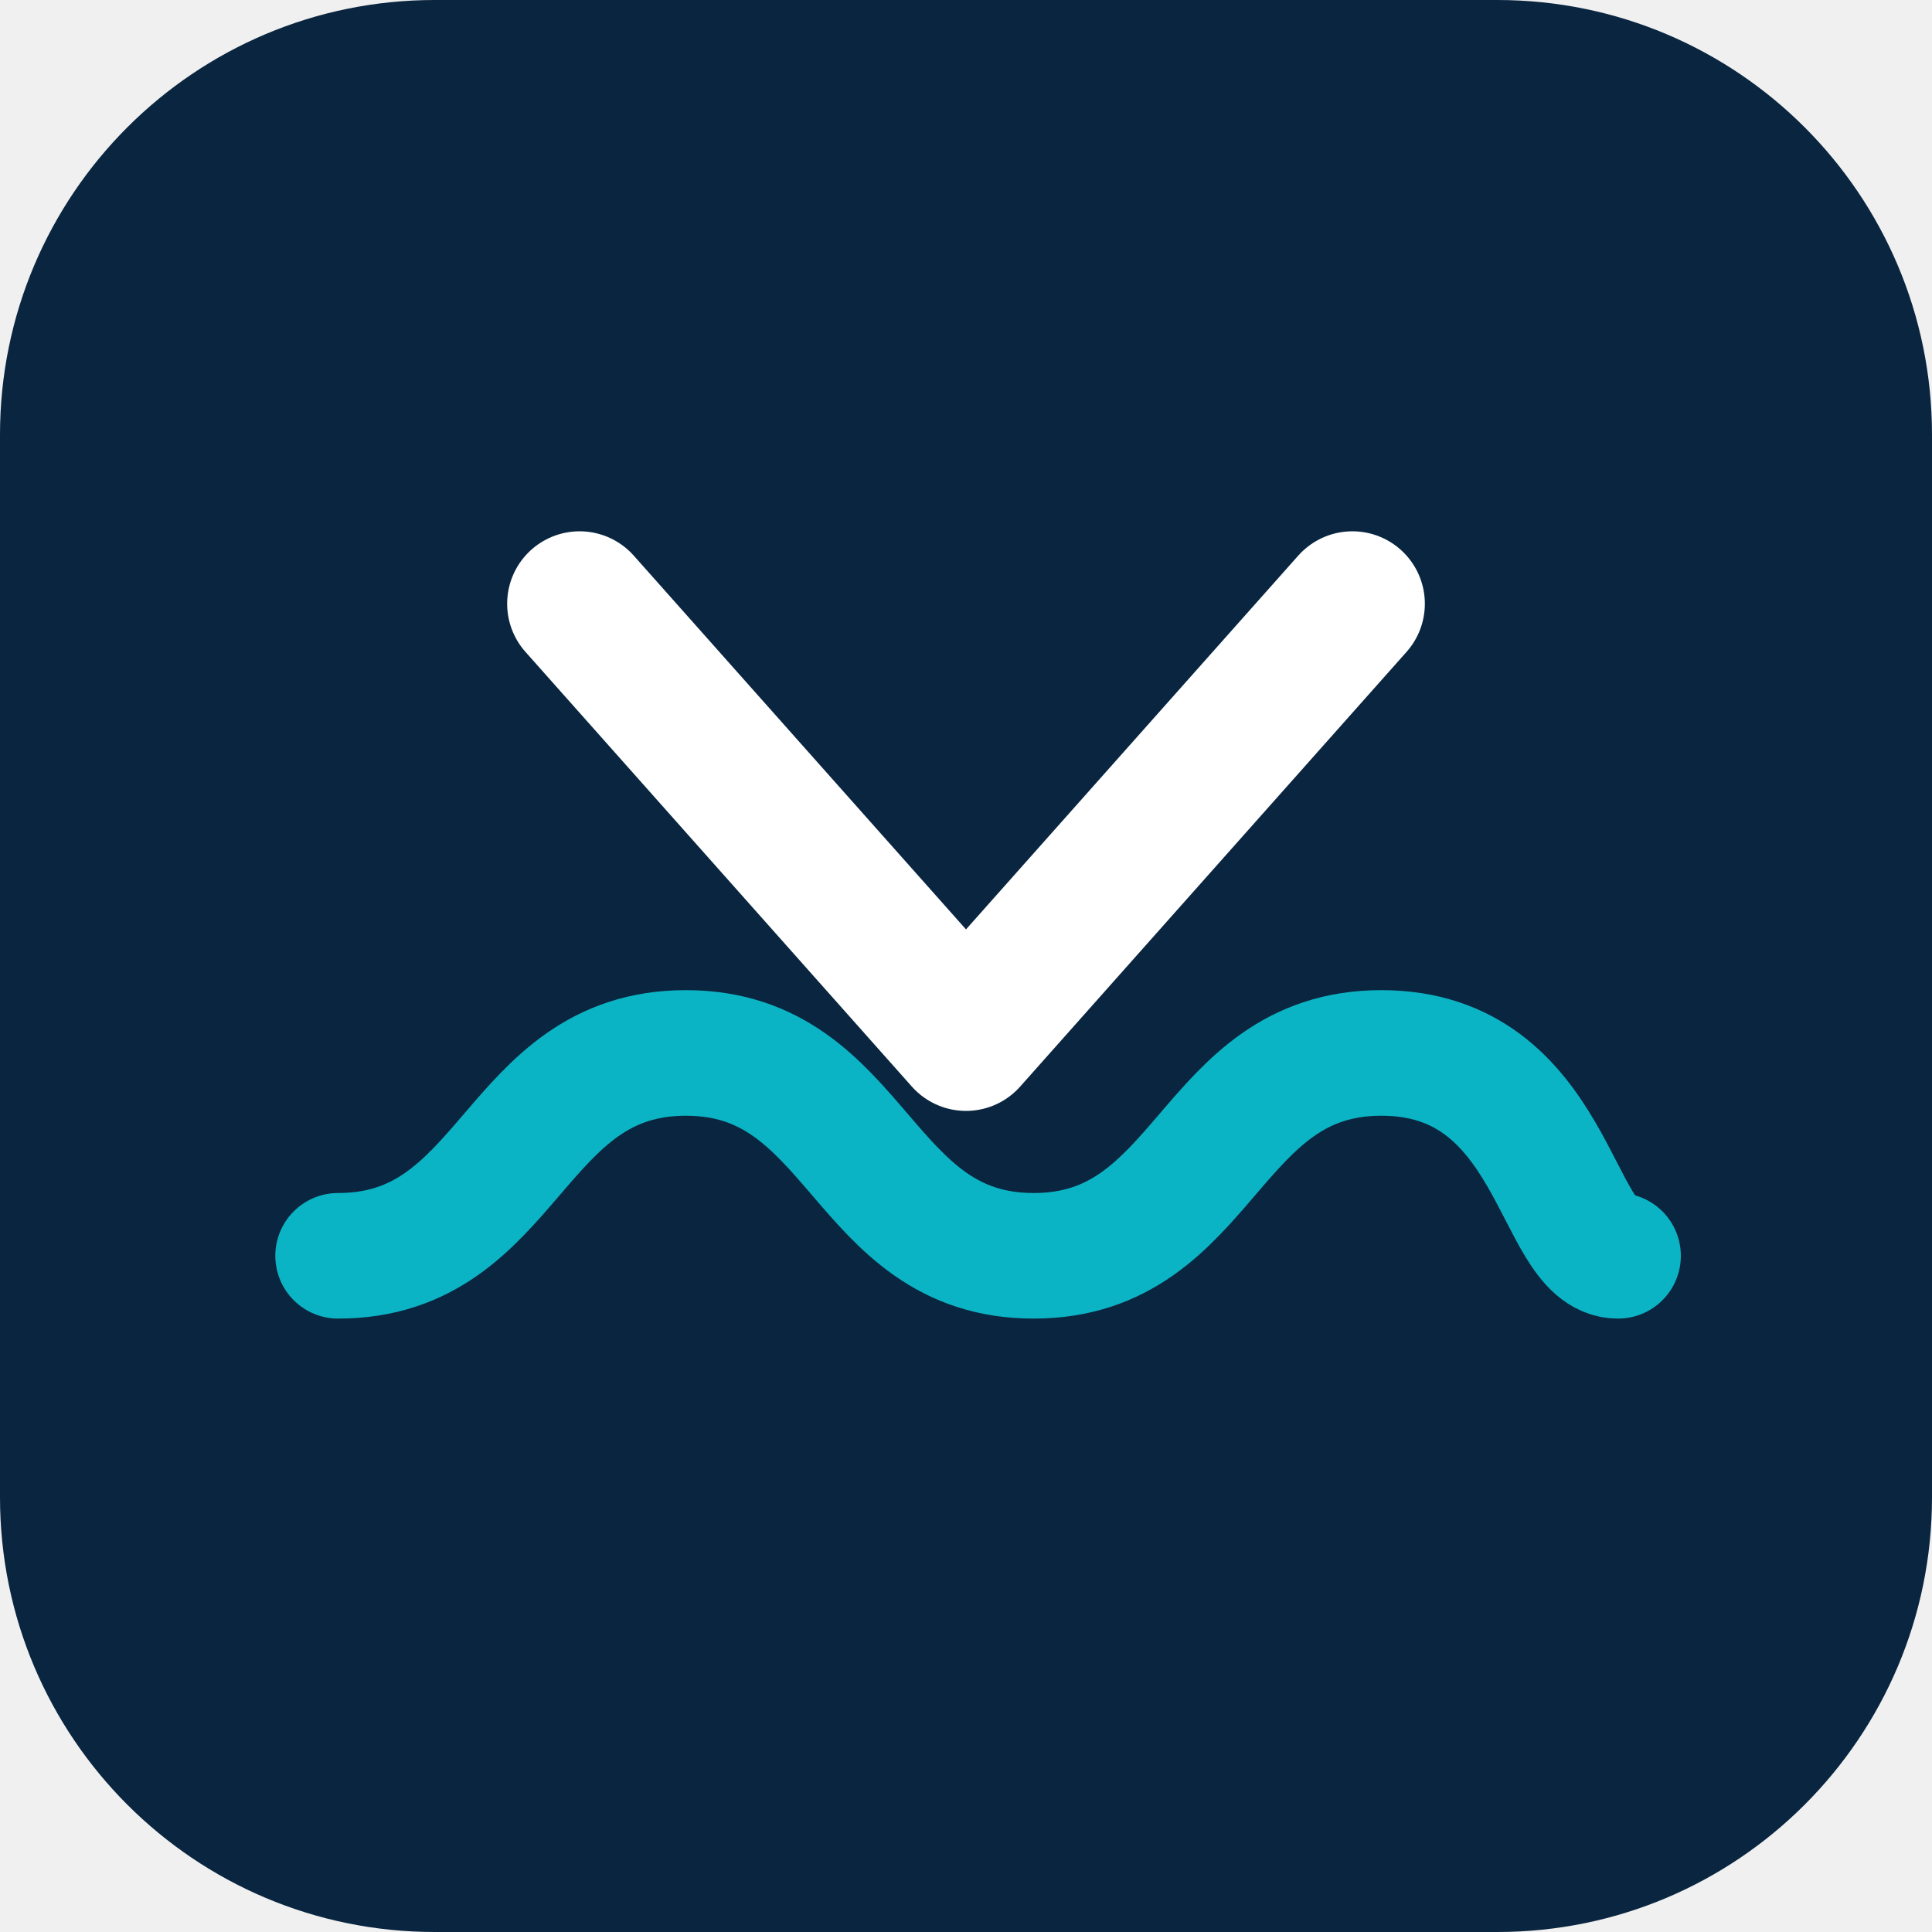
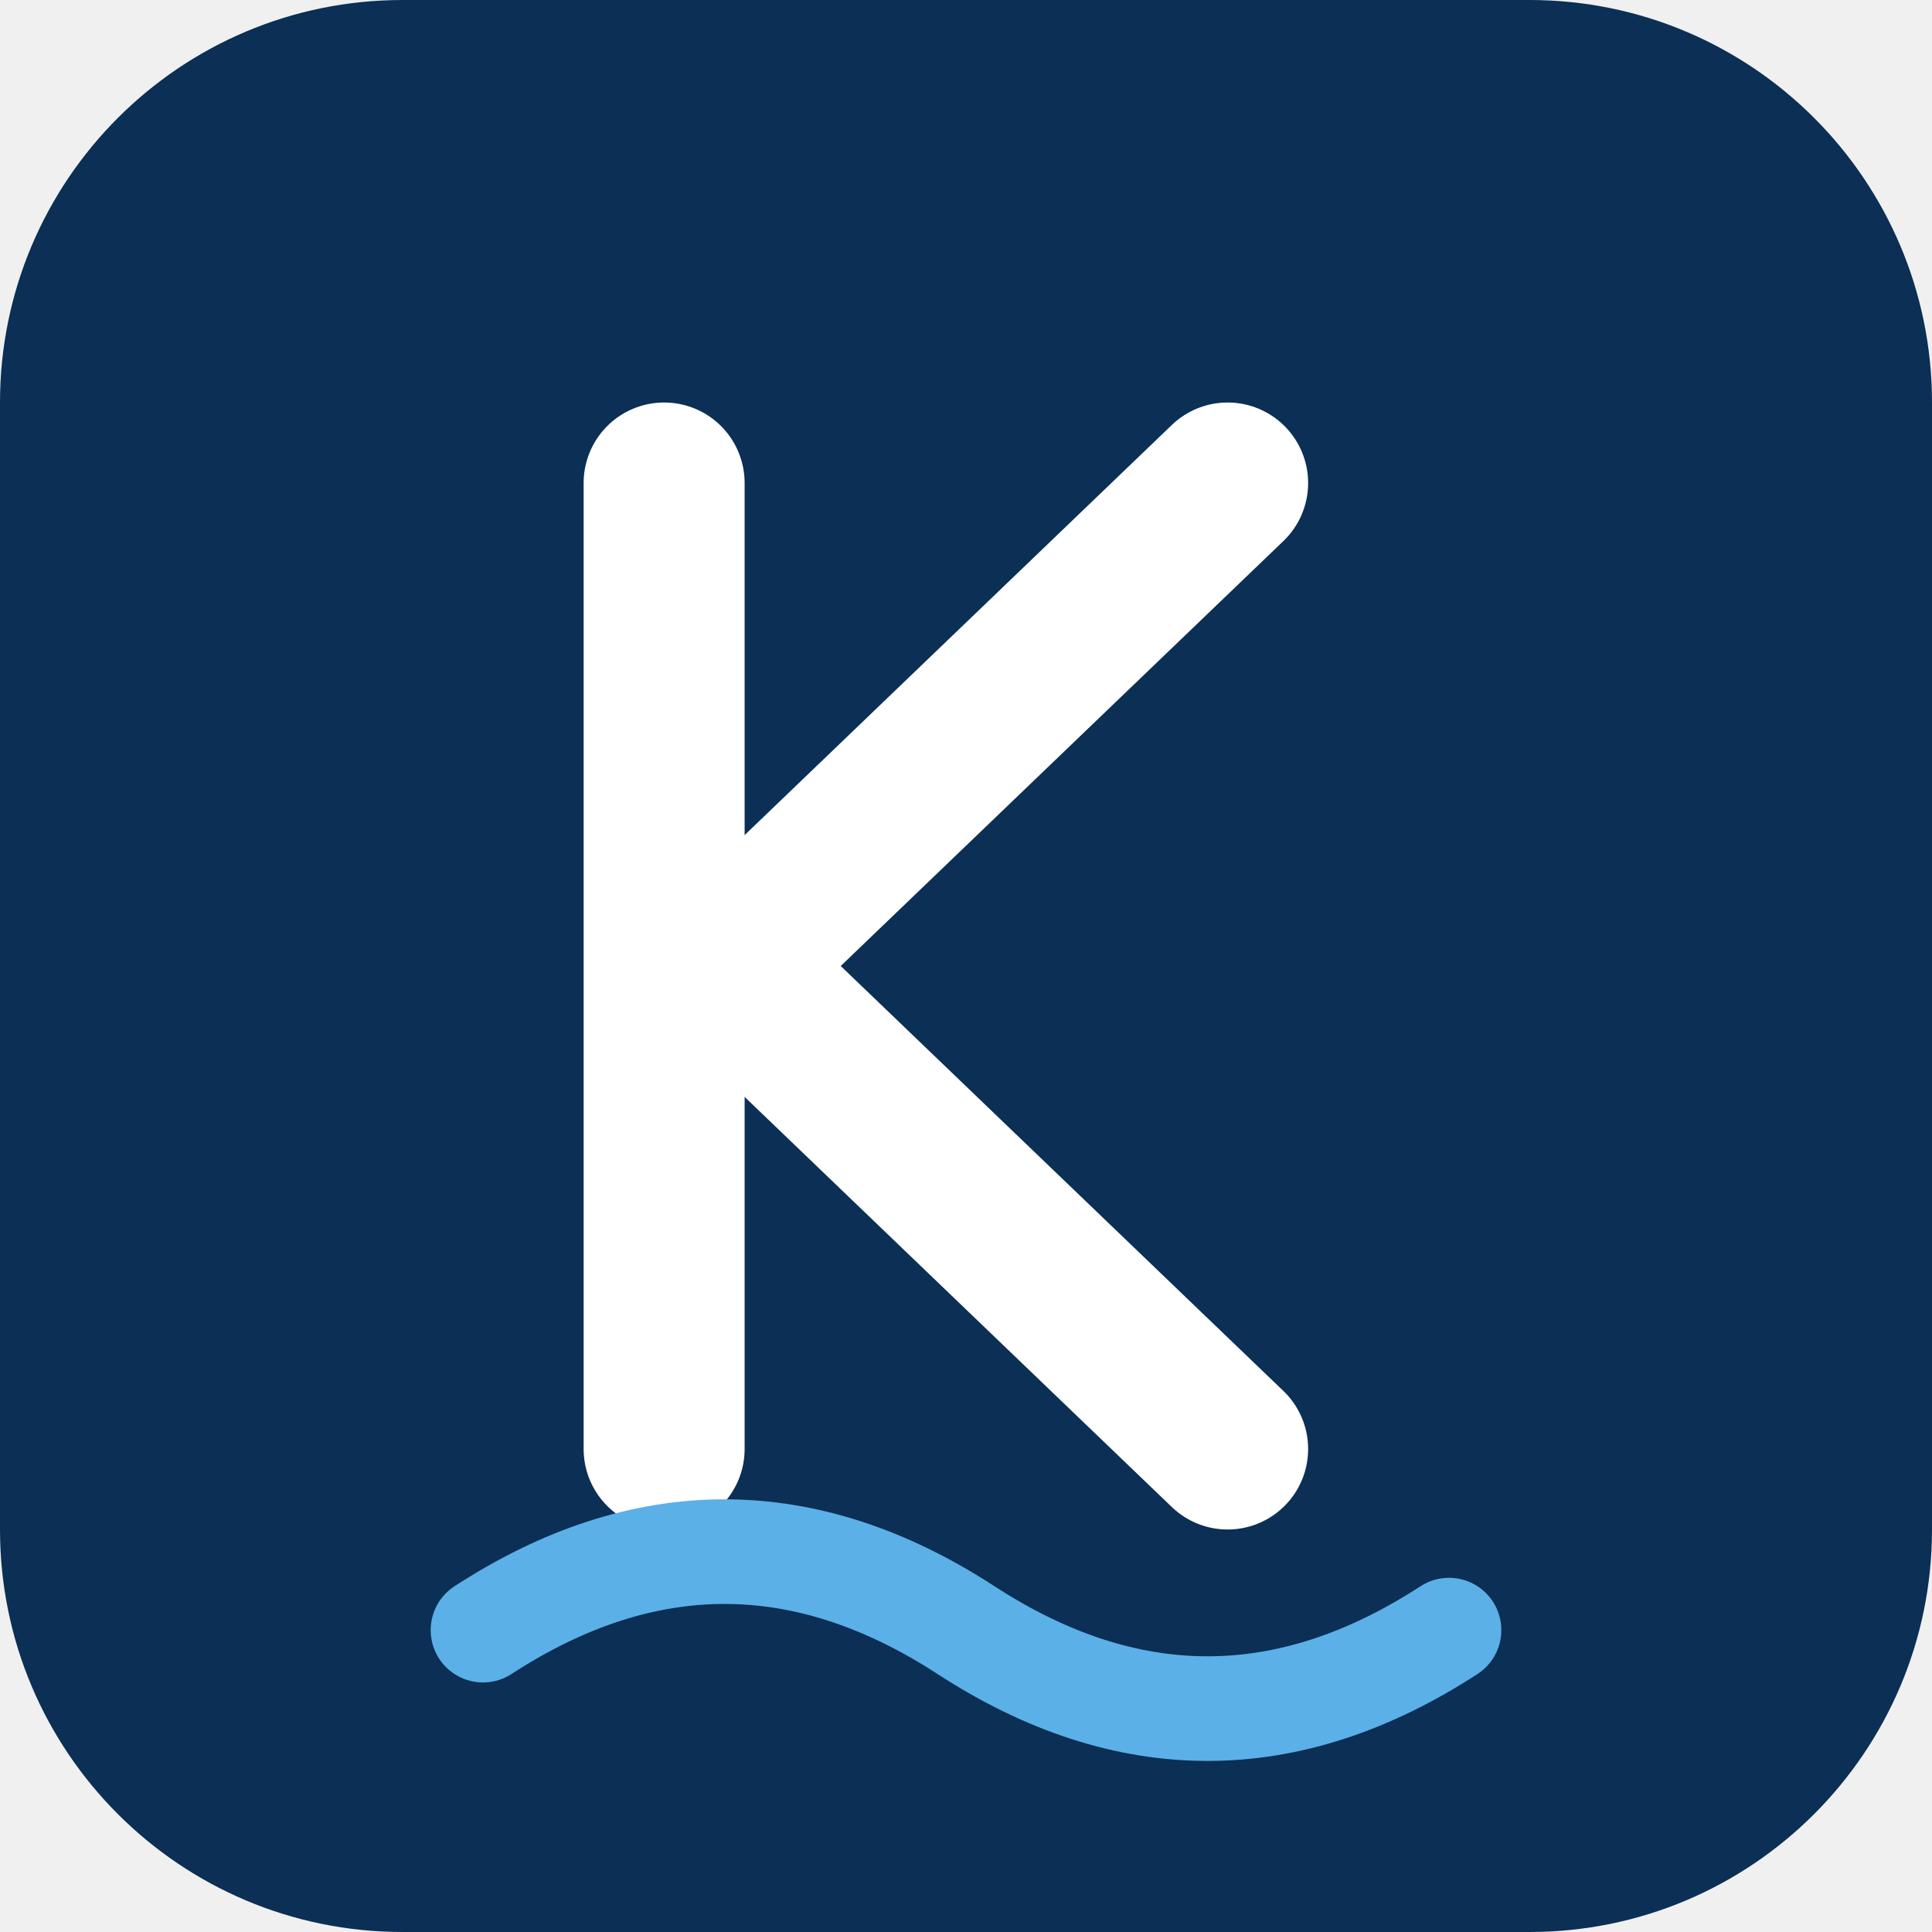
- <svg xmlns="http://www.w3.org/2000/svg" viewBox="0 0 40 40">
-   <rect width="40" height="40" rx="9" fill="#0a2540" />
-   <path d="M7 26c3.6 0 3.6-4.2 7.2-4.2S17.8 26 21.4 26s3.6-4.2 7.2-4.2S32.2 26 33.5 26" fill="none" stroke="#0bb4c4" stroke-width="2.6" stroke-linecap="round" />
-   <path d="M12 12.5l8 9 8-9" fill="none" stroke="#fff" stroke-width="3" stroke-linecap="round" stroke-linejoin="round" />
+ <svg xmlns="http://www.w3.org/2000/svg" viewBox="0 0 48 48">
+   <rect width="48" height="48" rx="10" fill="#0B2F55" />
+   <path d="M16.5 12 V36" fill="none" stroke="#ffffff" stroke-width="4" stroke-linecap="round" />
+   <path d="M30.5 12 L18 24 L30.5 36" fill="none" stroke="#ffffff" stroke-width="4" stroke-linecap="round" stroke-linejoin="round" />
+   <path d="M12 40.5 c4 -2.6 8 -2.6 12 0 c4 2.6 8 2.6 12 0" fill="none" stroke="#5BB0E8" stroke-width="2.6" stroke-linecap="round" />
</svg>
